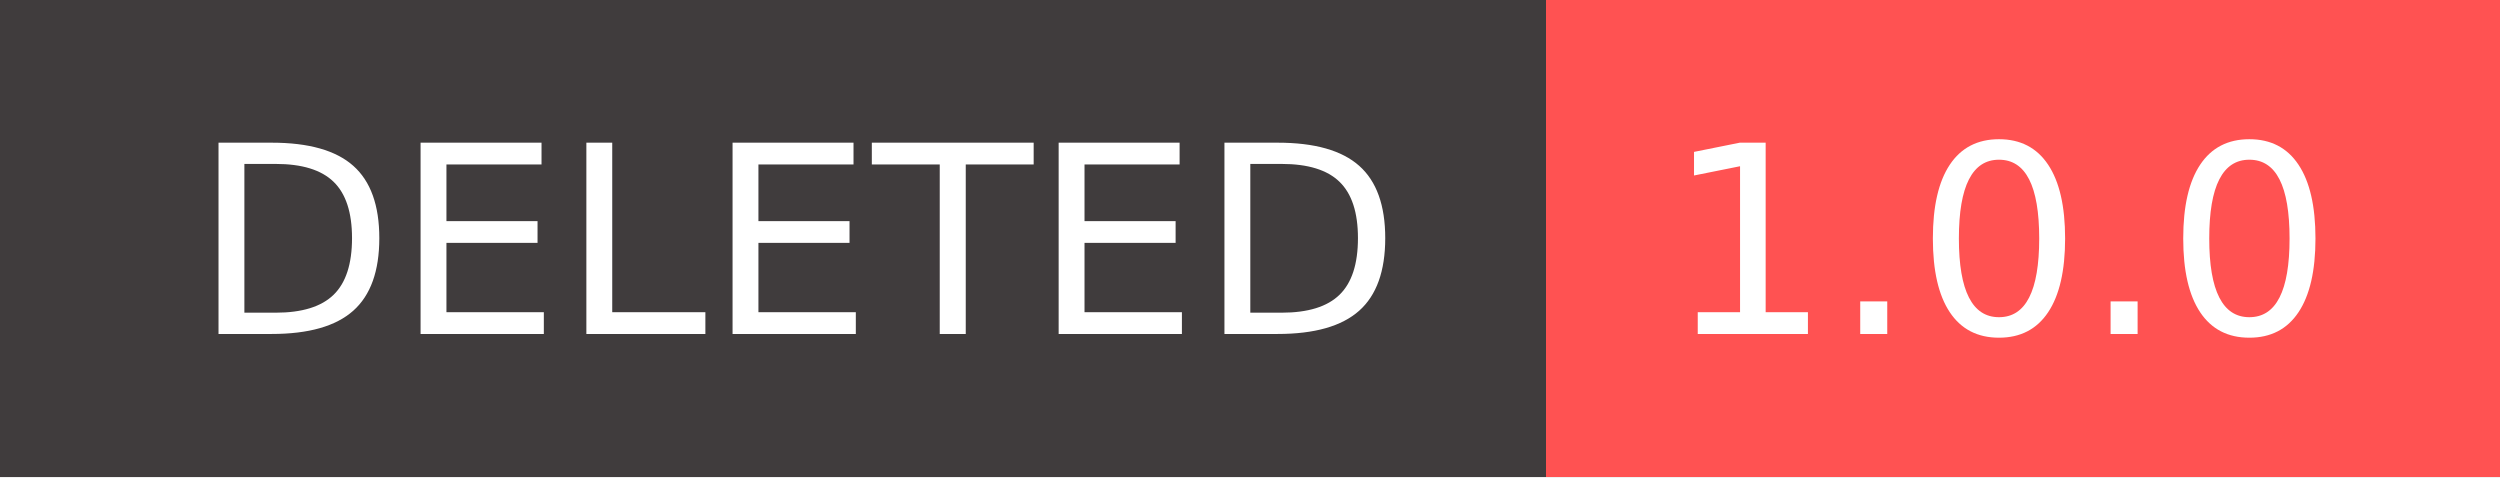
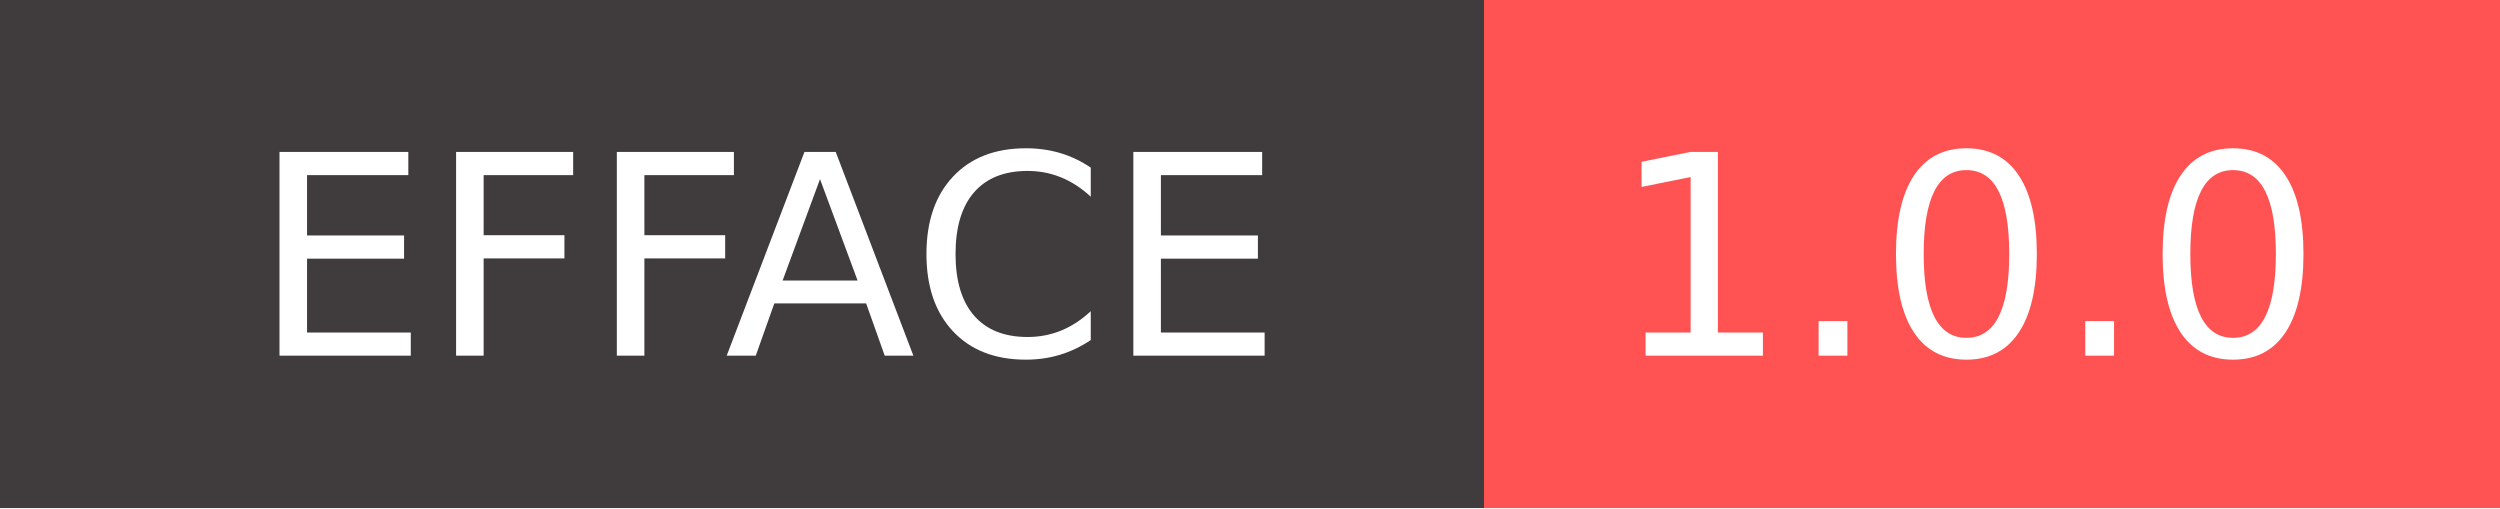
- <svg xmlns="http://www.w3.org/2000/svg" viewBox="0 0 1048 200">
+ <svg xmlns="http://www.w3.org/2000/svg" viewBox="0 0 984 200">
  <g shape-rendering="crispEdges">
-     <path fill="#403c3d" d="M0 0h648v2e2H0z" />
-     <path fill="#ff5252" d="M648 0h4e2v2e2H648z" />
+     <path fill="#403c3d" d="M0 0h584v2e2H0z" />
+     <path fill="#ff5252" d="M584 0h4e2v2e2H584z" />
  </g>
  <g fill="#fff" text-anchor="middle" font-family="DejaVu Sans,Verdana,Geneva,sans-serif" font-size="110">
-     <text x="334" y="140" textLength="548">DELETED</text>
-     <text x="838" y="140" textLength="300">1.0.0</text>
+     <text x="302" y="140" textLength="484">EFFACE</text>
+     <text x="774" y="140" textLength="300">1.0.0</text>
  </g>
</svg>
